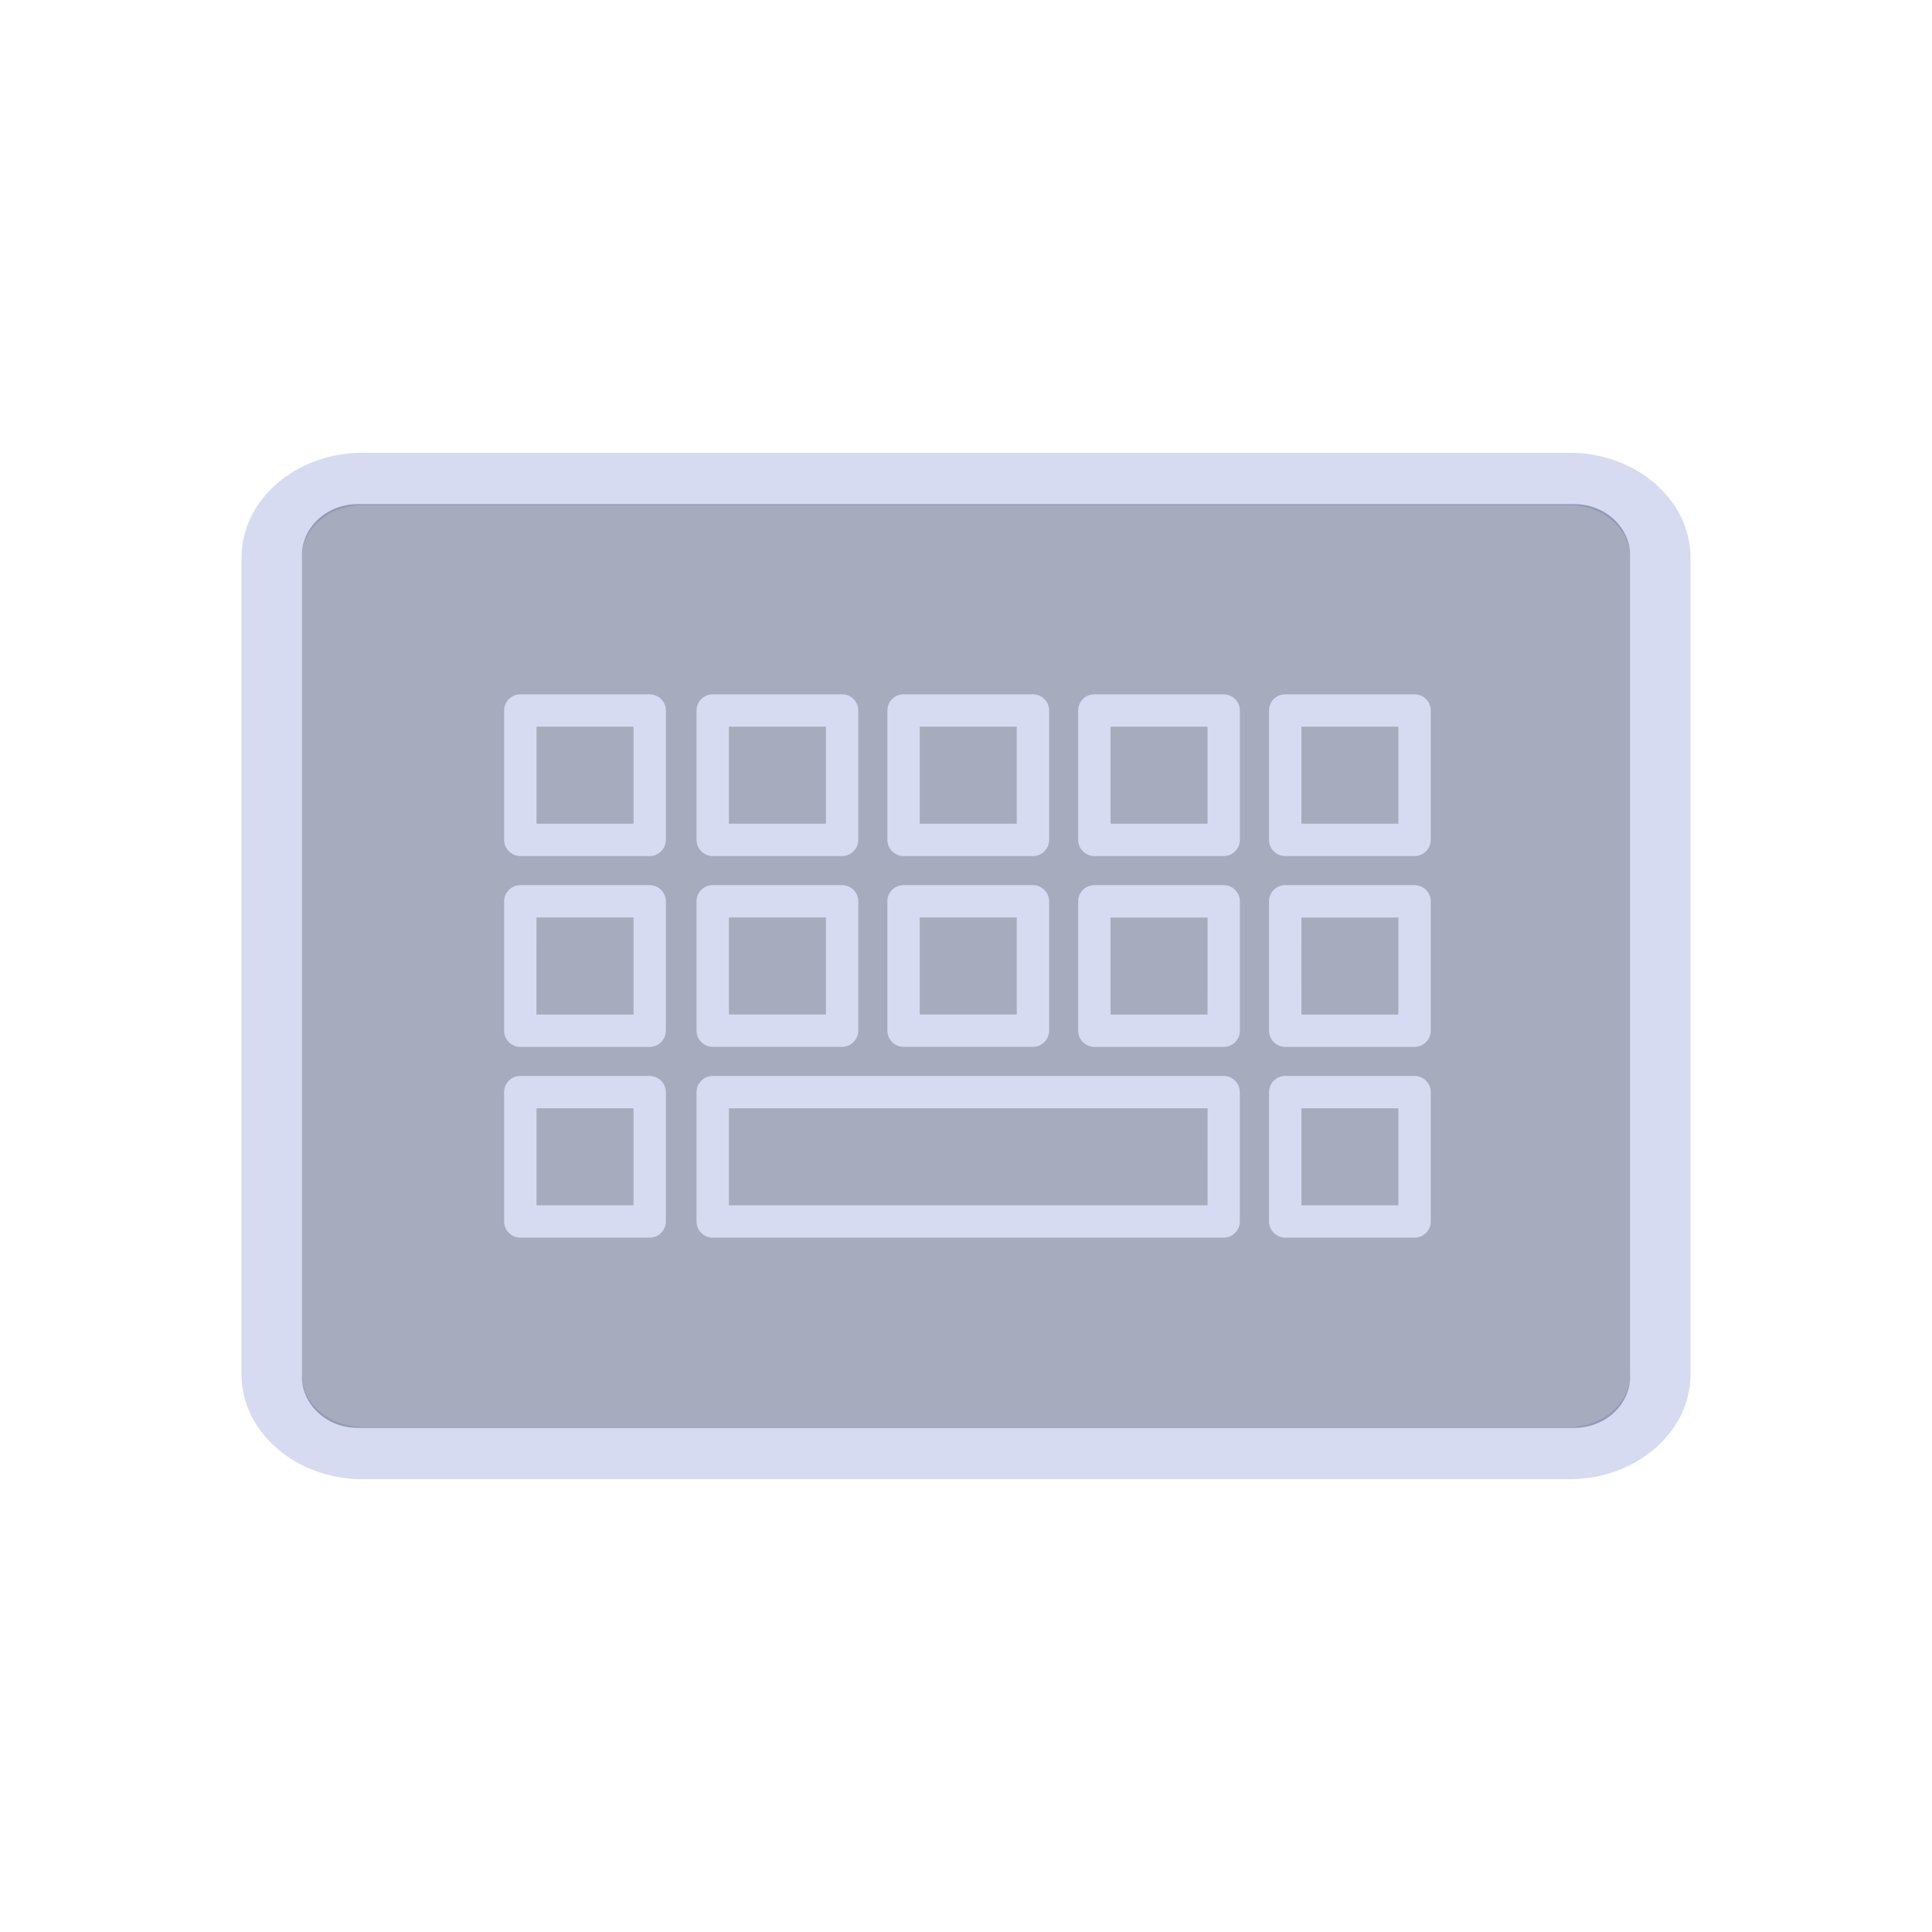
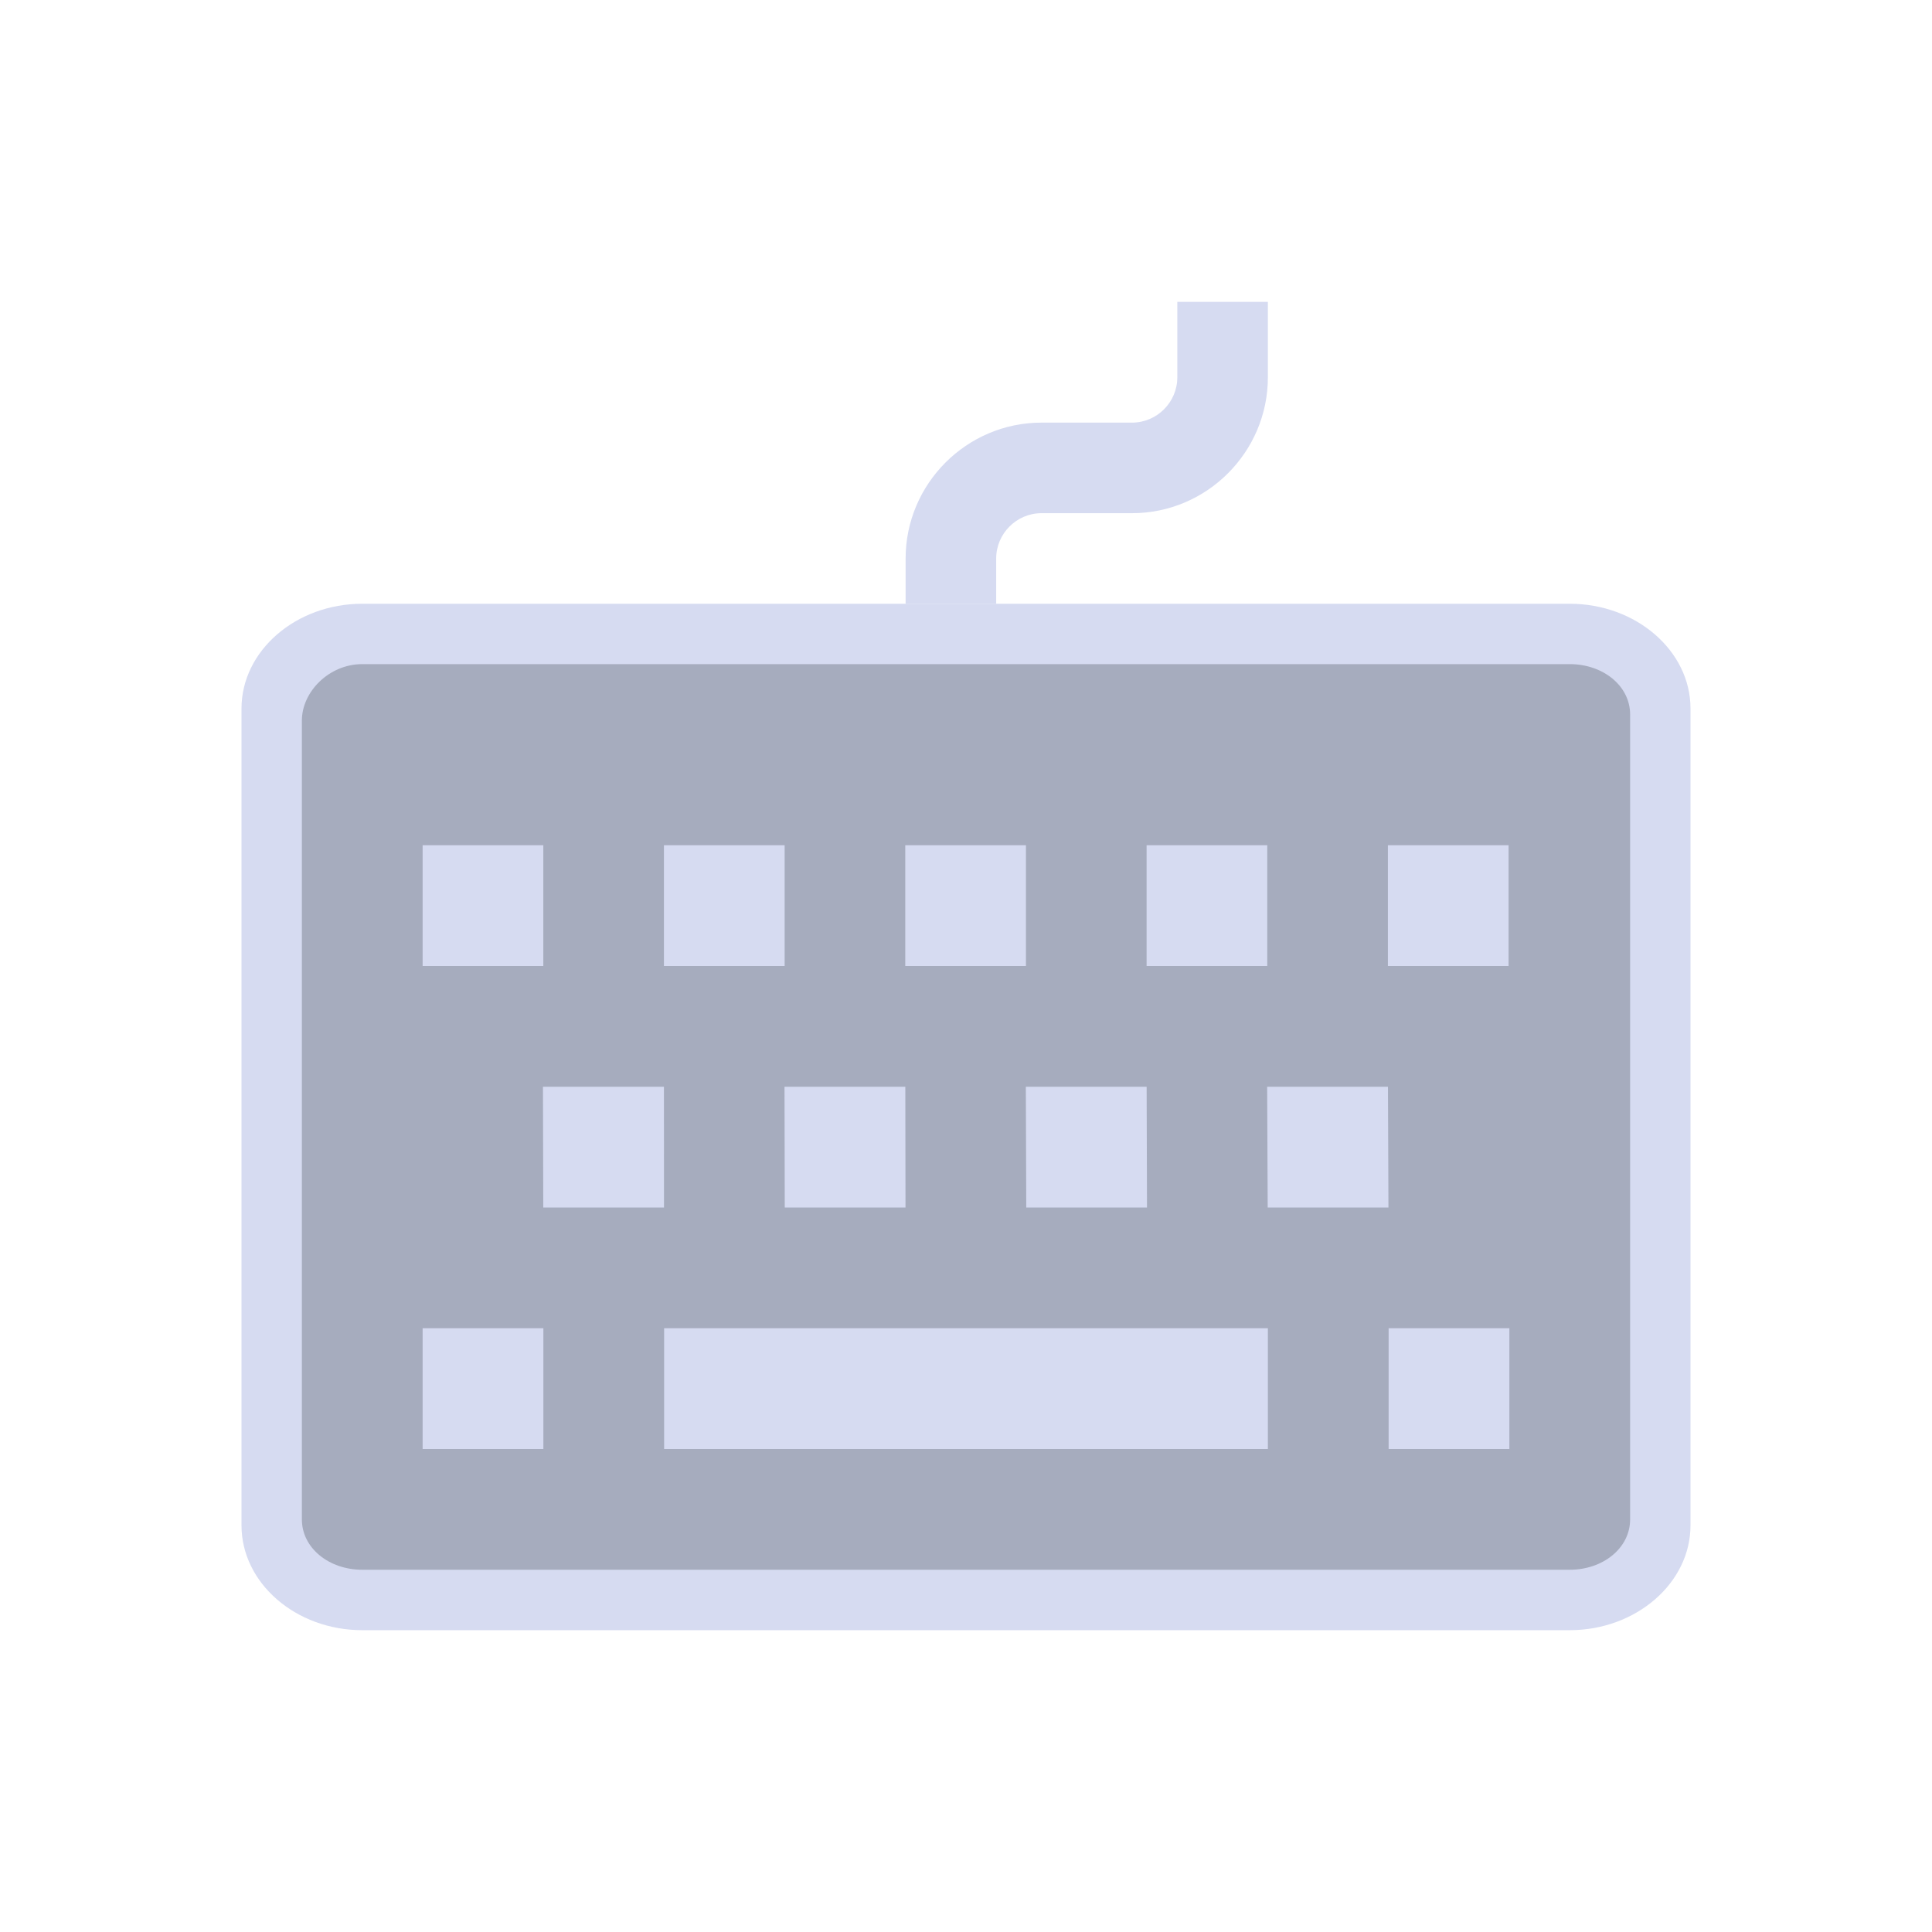
<svg xmlns="http://www.w3.org/2000/svg" width="32" height="32" version="1.1" id="svg12">
-   <g id="22-22-keyboard-layout">
-     <rect style="opacity:0.001;fill:#a8aeca;fill-opacity:1" width="22" height="22" x="32" y="10" id="rect2" />
-     <path d="M 51.5,25.527 V 16.506 C 51.5,15.87 50.9,15.35 50.167,15.35 H 36.833 C 36.1,15.35 35.5,15.87 35.5,16.506 v 9.02 c 0,0.636 0.6,1.156 1.333,1.156 H 50.167 C 50.9,26.683 51.5,26.163 51.5,25.527 Z m -14.667,0.578 c -0.367,0 -0.667,-0.26 -0.667,-0.578 v -9.02 c 0,-0.318 0.3,-0.578 0.667,-0.578 h 13.333 c 0.367,0 0.667,0.26 0.667,0.578 v 9.02 c 0,0.318 -0.3,0.578 -0.667,0.578 z" id="path2-36" style="fill:#d6dbf1;fill-opacity:1;stroke-width:0.31" />
-     <rect style="fill:#4e5a7e;fill-opacity:0.502;stroke:none;stroke-width:0.338;enable-background:new" id="center-3-35-7" width="10.2" height="14.667" x="15.917" y="-50.833" ry="0.617" transform="rotate(90)" rx="0.568" />
-     <path d="m 48.453,18.017 h -1.429 1.27e-4 c -0.099,0 -0.179,0.08 -0.179,0.178 v 1.429 c 0,0.047 0.019,0.093 0.052,0.126 0.034,0.033 0.079,0.052 0.126,0.052 h 1.429 -1.27e-4 c 0.047,0 0.093,-0.019 0.126,-0.052 0.034,-0.034 0.052,-0.079 0.052,-0.126 v -1.429 c 0,-0.047 -0.019,-0.093 -0.052,-0.126 -0.034,-0.033 -0.079,-0.052 -0.126,-0.052 z m -0.179,1.429 h -1.071 v -1.071 h 1.071 z" id="path61-5" style="fill:#d6dbf1;fill-opacity:1;stroke-width:0.032" />
-     <path d="m 46.346,18.017 h -1.429 c -0.099,0 -0.179,0.08 -0.179,0.178 v 1.429 c 0,0.047 0.019,0.093 0.052,0.126 0.034,0.033 0.079,0.052 0.126,0.052 h 1.429 c 0.047,0 0.093,-0.019 0.126,-0.052 0.033,-0.034 0.052,-0.079 0.052,-0.126 v -1.429 c 0,-0.047 -0.019,-0.093 -0.052,-0.126 -0.034,-0.033 -0.079,-0.052 -0.126,-0.052 z m -0.179,1.429 h -1.071 v -1.071 h 1.071 z" id="path63-3" style="fill:#d6dbf1;fill-opacity:1;stroke-width:0.032" />
-     <path d="m 42.811,19.802 h 1.429 -1.26e-4 c 0.047,0 0.093,-0.019 0.126,-0.052 0.034,-0.034 0.052,-0.079 0.052,-0.126 v -1.429 c 0,-0.047 -0.019,-0.093 -0.052,-0.126 -0.034,-0.033 -0.079,-0.052 -0.126,-0.052 h -1.428 c -0.099,0 -0.179,0.08 -0.179,0.178 v 1.429 c 0,0.047 0.019,0.093 0.052,0.126 0.034,0.033 0.079,0.052 0.126,0.052 z m 0.179,-1.429 h 1.071 v 1.071 l -1.072,-1.27e-4 z" id="path65-56" style="fill:#d6dbf1;fill-opacity:1;stroke-width:0.032" />
-     <path d="m 40.704,19.802 h 1.429 c 0.047,0 0.093,-0.019 0.126,-0.052 0.033,-0.034 0.052,-0.079 0.052,-0.126 v -1.429 c 0,-0.047 -0.019,-0.093 -0.052,-0.126 -0.034,-0.033 -0.079,-0.052 -0.126,-0.052 h -1.429 c -0.099,0 -0.178,0.08 -0.178,0.178 v 1.429 c 0,0.047 0.019,0.093 0.052,0.126 0.034,0.033 0.079,0.052 0.126,0.052 z m 0.179,-1.429 h 1.071 v 1.071 h -1.071 z" id="path67-2" style="fill:#d6dbf1;fill-opacity:1;stroke-width:0.032" />
-     <path d="m 40.007,18.017 h -1.429 c -0.099,0 -0.178,0.08 -0.178,0.178 v 1.429 c 0,0.047 0.019,0.093 0.052,0.126 0.033,0.033 0.079,0.052 0.126,0.052 h 1.429 c 0.047,0 0.093,-0.019 0.126,-0.052 0.034,-0.034 0.052,-0.079 0.052,-0.126 v -1.429 c 0,-0.047 -0.019,-0.093 -0.052,-0.126 -0.034,-0.033 -0.079,-0.052 -0.126,-0.052 z m -0.179,1.429 h -1.071 v -1.071 h 1.071 z" id="path69-9" style="fill:#d6dbf1;fill-opacity:1;stroke-width:0.032" />
-     <path d="m 48.453,20.124 h -1.429 1.27e-4 c -0.099,0 -0.179,0.08 -0.179,0.179 v 1.429 -1.27e-4 c 0,0.047 0.019,0.093 0.052,0.126 0.034,0.034 0.079,0.052 0.126,0.052 h 1.429 -1.27e-4 c 0.047,0 0.093,-0.019 0.126,-0.052 0.034,-0.034 0.052,-0.079 0.052,-0.126 v -1.428 c 0,-0.047 -0.019,-0.093 -0.052,-0.126 -0.034,-0.034 -0.079,-0.052 -0.126,-0.052 z m -0.179,1.429 h -1.071 l 1.27e-4,-1.071 h 1.071 z" id="path71-1" style="fill:#d6dbf1;fill-opacity:1;stroke-width:0.032" />
-     <path d="m 46.346,20.124 h -1.429 c -0.099,0 -0.179,0.08 -0.179,0.179 v 1.429 -1.27e-4 c 0,0.047 0.019,0.093 0.052,0.126 0.034,0.034 0.079,0.052 0.126,0.052 h 1.429 c 0.047,0 0.093,-0.019 0.126,-0.052 0.033,-0.034 0.052,-0.079 0.052,-0.126 v -1.428 c 0,-0.047 -0.019,-0.093 -0.052,-0.126 -0.034,-0.034 -0.079,-0.052 -0.126,-0.052 z m -0.179,1.429 h -1.071 l 1.26e-4,-1.071 h 1.071 z" id="path73-27" style="fill:#d6dbf1;fill-opacity:1;stroke-width:0.032" />
-     <path d="m 42.811,21.91 h 1.429 -1.26e-4 c 0.047,0 0.093,-0.019 0.126,-0.052 0.034,-0.034 0.052,-0.079 0.052,-0.126 v -1.428 c 0,-0.047 -0.019,-0.093 -0.052,-0.126 -0.033,-0.034 -0.079,-0.052 -0.126,-0.052 h -1.428 c -0.099,0 -0.179,0.08 -0.179,0.179 v 1.429 -1.27e-4 c 0,0.047 0.019,0.093 0.052,0.126 0.034,0.034 0.079,0.052 0.126,0.052 z m 0.179,-1.429 h 1.071 v 1.071 H 42.989 Z" id="path75-0" style="fill:#d6dbf1;fill-opacity:1;stroke-width:0.032" />
-     <path d="m 40.704,21.91 h 1.429 c 0.047,0 0.093,-0.019 0.126,-0.052 0.033,-0.034 0.052,-0.079 0.052,-0.126 v -1.428 c 0,-0.047 -0.019,-0.093 -0.052,-0.126 -0.034,-0.034 -0.079,-0.052 -0.126,-0.052 h -1.429 c -0.099,0 -0.178,0.08 -0.178,0.179 v 1.429 -1.27e-4 c 0,0.047 0.019,0.093 0.052,0.126 0.034,0.034 0.079,0.052 0.126,0.052 z m 0.179,-1.429 h 1.071 v 1.071 h -1.071 z" id="path77-9" style="fill:#d6dbf1;fill-opacity:1;stroke-width:0.032" />
-     <path d="m 40.007,20.124 h -1.429 c -0.099,0 -0.178,0.08 -0.178,0.179 v 1.429 -1.27e-4 c 0,0.047 0.019,0.093 0.052,0.126 0.033,0.034 0.079,0.052 0.126,0.052 h 1.429 c 0.047,0 0.093,-0.019 0.126,-0.052 0.034,-0.034 0.052,-0.079 0.052,-0.126 v -1.428 c 0,-0.047 -0.019,-0.093 -0.052,-0.126 -0.034,-0.034 -0.079,-0.052 -0.126,-0.052 z m -0.179,1.429 h -1.071 l 1.26e-4,-1.071 h 1.071 z" id="path79-3" style="fill:#d6dbf1;fill-opacity:1;stroke-width:0.032" />
-     <path d="m 48.453,22.231 h -1.429 1.27e-4 c -0.099,0 -0.179,0.08 -0.179,0.179 v 1.429 c 0,0.047 0.019,0.093 0.052,0.126 0.034,0.033 0.079,0.052 0.126,0.052 h 1.429 -1.27e-4 c 0.047,0 0.093,-0.019 0.126,-0.052 0.034,-0.034 0.052,-0.079 0.052,-0.126 v -1.429 c 0,-0.047 -0.019,-0.093 -0.052,-0.126 -0.034,-0.033 -0.079,-0.052 -0.126,-0.052 z m -0.179,1.429 h -1.071 v -1.071 h 1.071 z" id="path81-6" style="fill:#d6dbf1;fill-opacity:1;stroke-width:0.032" />
-     <path d="m 46.346,22.231 h -5.643 c -0.099,0 -0.178,0.08 -0.178,0.179 v 1.429 c 0,0.047 0.019,0.093 0.052,0.126 0.034,0.033 0.079,0.052 0.126,0.052 h 5.643 c 0.047,0 0.093,-0.019 0.126,-0.052 0.033,-0.034 0.052,-0.079 0.052,-0.126 v -1.429 c 0,-0.047 -0.019,-0.093 -0.052,-0.126 -0.034,-0.033 -0.079,-0.052 -0.126,-0.052 z m -0.179,1.429 h -5.286 v -1.071 l 5.286,1.27e-4 z" id="path83-06" style="fill:#d6dbf1;fill-opacity:1;stroke-width:0.032" />
-     <path d="m 40.007,22.231 h -1.429 c -0.099,0 -0.178,0.08 -0.178,0.179 v 1.429 c 0,0.047 0.019,0.093 0.052,0.126 0.033,0.033 0.079,0.052 0.126,0.052 h 1.429 c 0.047,0 0.093,-0.019 0.126,-0.052 0.034,-0.034 0.052,-0.079 0.052,-0.126 v -1.429 c 0,-0.047 -0.019,-0.093 -0.052,-0.126 -0.034,-0.033 -0.079,-0.052 -0.126,-0.052 z m -0.179,1.429 h -1.071 v -1.071 h 1.071 z" id="path85-2" style="fill:#d6dbf1;fill-opacity:1;stroke-width:0.032" />
-   </g>
  <defs id="defs16">
    <linearGradient id="oomox" x1="0" x2="0" y1="0" y2="1">
      <stop offset="0%" style="stop-color:#303b3d; stop-opacity:1" id="stop18" />
      <stop offset="100%" style="stop-color:#bc985d; stop-opacity:1" id="stop20" />
    </linearGradient>
  </defs>
  <g id="keyboard-layout">
    <rect style="opacity:0.001;fill:#a8aeca;fill-opacity:1" width="32" height="32" x="0" y="0" id="rect7" />
-     <path d="M 28,22.765 V 9.235 C 28,8.281 27.1,7.5 26,7.5 H 6 C 4.9,7.5 4,8.281 4,9.235 V 22.765 C 4,23.719 4.9,24.5 6,24.5 h 20 c 1.1,0 2,-0.781 2,-1.735 z M 6,23.633 c -0.55,0 -1,-0.39 -1,-0.867 V 9.235 c 0,-0.477 0.45,-0.867 1,-0.867 h 20 c 0.55,0 1,0.39 1,0.867 v 13.531 c 0,0.477 -0.45,0.867 -1,0.867 z" id="path2" style="fill:#d6dbf1;fill-opacity:1;stroke-width:0.466" />
-     <rect style="fill:#4e5a7e;fill-opacity:0.502;stroke:none;stroke-width:0.507;enable-background:new" id="center-3-35" width="15.3" height="22" x="8.35" y="-27" ry="0.925" transform="rotate(90)" rx="0.852" />
-     <path d="m 23.43,11.5 h -2.143 1.9e-4 c -0.148,0 -0.268,0.12 -0.268,0.268 v 2.143 c 0,0.071 0.028,0.139 0.079,0.189 0.05,0.05 0.118,0.079 0.189,0.079 h 2.143 -1.9e-4 c 0.071,0 0.139,-0.028 0.189,-0.079 0.05,-0.05 0.079,-0.118 0.079,-0.189 v -2.143 c 0,-0.071 -0.028,-0.139 -0.079,-0.189 -0.05,-0.05 -0.118,-0.078 -0.189,-0.078 z m -0.268,2.143 h -1.607 v -1.607 h 1.607 z" id="path61" style="fill:#d6dbf1;fill-opacity:1;stroke-width:0.048" />
-     <path d="m 20.269,11.5 h -2.143 c -0.148,0 -0.268,0.12 -0.268,0.268 v 2.143 c 0,0.071 0.028,0.139 0.079,0.189 0.05,0.05 0.118,0.079 0.189,0.079 h 2.143 c 0.071,0 0.139,-0.028 0.189,-0.079 0.05,-0.05 0.078,-0.118 0.078,-0.189 v -2.143 c 0,-0.071 -0.028,-0.139 -0.078,-0.189 -0.05,-0.05 -0.118,-0.078 -0.189,-0.078 z m -0.268,2.143 h -1.607 v -1.607 h 1.607 z" id="path63" style="fill:#d6dbf1;fill-opacity:1;stroke-width:0.048" />
-     <path d="m 14.966,14.179 h 2.143 -1.89e-4 c 0.071,0 0.139,-0.028 0.189,-0.079 0.05,-0.05 0.079,-0.118 0.079,-0.189 v -2.143 c 0,-0.071 -0.028,-0.139 -0.079,-0.189 C 17.248,11.528 17.18,11.5 17.109,11.5 h -2.143 c -0.148,0 -0.268,0.12 -0.268,0.268 v 2.143 c 0,0.071 0.028,0.139 0.079,0.189 0.05,0.05 0.118,0.079 0.189,0.079 z m 0.268,-2.143 h 1.607 v 1.607 l -1.607,-1.9e-4 z" id="path65" style="fill:#d6dbf1;fill-opacity:1;stroke-width:0.048" />
-     <path d="m 11.805,14.179 h 2.143 c 0.071,0 0.139,-0.028 0.189,-0.079 0.05,-0.05 0.079,-0.118 0.079,-0.189 v -2.143 c 0,-0.071 -0.028,-0.139 -0.079,-0.189 C 14.087,11.528 14.019,11.5 13.948,11.5 h -2.143 c -0.148,0 -0.268,0.12 -0.268,0.268 v 2.143 c 0,0.071 0.028,0.139 0.078,0.189 0.05,0.05 0.118,0.079 0.189,0.079 z M 12.073,12.036 h 1.607 v 1.607 H 12.073 Z" id="path67" style="fill:#d6dbf1;fill-opacity:1;stroke-width:0.048" />
-     <path d="M 10.761,11.5 H 8.618 C 8.47,11.5 8.35,11.62 8.35,11.768 v 2.143 c 0,0.071 0.028,0.139 0.079,0.189 0.05,0.05 0.118,0.079 0.189,0.079 h 2.143 c 0.071,0 0.139,-0.028 0.189,-0.079 0.05,-0.05 0.079,-0.118 0.079,-0.189 v -2.143 c 0,-0.071 -0.028,-0.139 -0.079,-0.189 -0.05,-0.05 -0.118,-0.078 -0.189,-0.078 z m -0.268,2.143 h -1.607 v -1.607 h 1.607 z" id="path69" style="fill:#d6dbf1;fill-opacity:1;stroke-width:0.048" />
-     <path d="m 23.43,14.661 h -2.143 1.9e-4 c -0.148,0 -0.268,0.12 -0.268,0.268 v 2.143 -1.9e-4 c 0,0.071 0.028,0.139 0.079,0.189 0.05,0.05 0.118,0.079 0.189,0.079 h 2.143 -1.9e-4 c 0.071,0 0.139,-0.028 0.189,-0.079 0.05,-0.05 0.079,-0.118 0.079,-0.189 v -2.143 c 0,-0.071 -0.028,-0.139 -0.079,-0.189 -0.05,-0.05 -0.118,-0.079 -0.189,-0.079 z m -0.268,2.143 h -1.607 l 1.9e-4,-1.607 h 1.607 z" id="path71" style="fill:#d6dbf1;fill-opacity:1;stroke-width:0.048" />
-     <path d="m 20.269,14.661 h -2.143 c -0.148,0 -0.268,0.12 -0.268,0.268 v 2.143 -1.9e-4 c 0,0.071 0.028,0.139 0.079,0.189 0.05,0.05 0.118,0.079 0.189,0.079 h 2.143 c 0.071,0 0.139,-0.028 0.189,-0.079 0.05,-0.05 0.078,-0.118 0.078,-0.189 v -2.143 c 0,-0.071 -0.028,-0.139 -0.078,-0.189 -0.05,-0.05 -0.118,-0.079 -0.189,-0.079 z m -0.268,2.143 h -1.607 l 1.89e-4,-1.607 h 1.607 z" id="path73" style="fill:#d6dbf1;fill-opacity:1;stroke-width:0.048" />
-     <path d="m 14.966,17.339 h 2.143 -1.89e-4 c 0.071,0 0.139,-0.028 0.189,-0.079 0.05,-0.05 0.079,-0.118 0.079,-0.189 v -2.143 c 0,-0.071 -0.028,-0.139 -0.079,-0.189 -0.05,-0.05 -0.118,-0.079 -0.189,-0.079 h -2.143 c -0.148,0 -0.268,0.12 -0.268,0.268 v 2.143 -1.9e-4 c 0,0.071 0.028,0.139 0.079,0.189 0.05,0.05 0.118,0.079 0.189,0.079 z M 15.234,15.196 h 1.607 v 1.607 h -1.607 z" id="path75" style="fill:#d6dbf1;fill-opacity:1;stroke-width:0.048" />
-     <path d="m 11.805,17.339 h 2.143 c 0.071,0 0.139,-0.028 0.189,-0.079 0.05,-0.05 0.079,-0.118 0.079,-0.189 v -2.143 c 0,-0.071 -0.028,-0.139 -0.079,-0.189 -0.05,-0.05 -0.118,-0.079 -0.189,-0.079 h -2.143 c -0.148,0 -0.268,0.12 -0.268,0.268 v 2.143 -1.9e-4 c 0,0.071 0.028,0.139 0.078,0.189 0.05,0.05 0.118,0.079 0.189,0.079 z M 12.073,15.196 h 1.607 v 1.607 H 12.073 Z" id="path77" style="fill:#d6dbf1;fill-opacity:1;stroke-width:0.048" />
-     <path d="M 10.761,14.661 H 8.618 C 8.47,14.661 8.35,14.781 8.35,14.929 v 2.143 -1.9e-4 c 0,0.071 0.028,0.139 0.079,0.189 0.05,0.05 0.118,0.079 0.189,0.079 h 2.143 c 0.071,0 0.139,-0.028 0.189,-0.079 0.05,-0.05 0.079,-0.118 0.079,-0.189 v -2.143 c 0,-0.071 -0.028,-0.139 -0.079,-0.189 -0.05,-0.05 -0.118,-0.079 -0.189,-0.079 z m -0.268,2.143 H 8.885 L 8.886,15.196 h 1.607 z" id="path79" style="fill:#d6dbf1;fill-opacity:1;stroke-width:0.048" />
-     <path d="m 23.43,17.821 h -2.143 1.9e-4 c -0.148,0 -0.268,0.12 -0.268,0.268 v 2.143 c 0,0.071 0.028,0.139 0.079,0.189 0.05,0.05 0.118,0.078 0.189,0.078 h 2.143 -1.9e-4 c 0.071,0 0.139,-0.028 0.189,-0.078 0.05,-0.05 0.079,-0.118 0.079,-0.189 v -2.143 c 0,-0.071 -0.028,-0.139 -0.079,-0.189 -0.05,-0.05 -0.118,-0.079 -0.189,-0.079 z m -0.268,2.143 h -1.607 v -1.607 h 1.607 z" id="path81" style="fill:#d6dbf1;fill-opacity:1;stroke-width:0.048" />
-     <path d="m 20.269,17.821 h -8.464 c -0.148,0 -0.268,0.12 -0.268,0.268 v 2.143 c 0,0.071 0.028,0.139 0.078,0.189 0.05,0.05 0.118,0.078 0.189,0.078 h 8.464 c 0.071,0 0.139,-0.028 0.189,-0.078 0.05,-0.05 0.078,-0.118 0.078,-0.189 v -2.143 c 0,-0.071 -0.028,-0.139 -0.078,-0.189 -0.05,-0.05 -0.118,-0.079 -0.189,-0.079 z m -0.268,2.143 H 12.073 v -1.607 l 7.929,1.9e-4 z" id="path83" style="fill:#d6dbf1;fill-opacity:1;stroke-width:0.048" />
-     <path d="M 10.761,17.821 H 8.618 C 8.47,17.821 8.35,17.941 8.35,18.089 v 2.143 c 0,0.071 0.028,0.139 0.079,0.189 0.05,0.05 0.118,0.078 0.189,0.078 h 2.143 c 0.071,0 0.139,-0.028 0.189,-0.078 0.05,-0.05 0.079,-0.118 0.079,-0.189 v -2.143 c 0,-0.071 -0.028,-0.139 -0.079,-0.189 -0.05,-0.05 -0.118,-0.079 -0.189,-0.079 z m -0.268,2.143 h -1.607 v -1.607 h 1.607 z" id="path85" style="fill:#d6dbf1;fill-opacity:1;stroke-width:0.048" />
+     <rect style="fill:#4e5a7e;fill-opacity:0.502;stroke:none;stroke-width:0.585" id="center-3-35" width="15.617" height="23.4" x="10.483" y="-27.7" ry="1.544" transform="rotate(90)" rx="1.312" />
+     <path style="fill:#d6dbf1;fill-opacity:1;stroke-width:1.897" class="ColorScheme-Text" fill-rule="evenodd" d="m 7,14 v 2 h 1.999 v -2 z m 3.997,0 v 2 h 1.999 v -2 z m 3.997,0 v 2 h 1.999 v -2 z m 3.997,0 v 2 h 1.999 v -2 z m 3.997,0 v 2 h 1.999 v -2 z m -13.995,4 0.005,2 h 2 L 10.997,18 Z m 4.001,0 0.004,2 h 2 L 14.995,18 Z m 3.997,0 0.007,2 h 2 L 18.992,18 Z m 3.997,0 0.009,2 h 2 L 22.989,18 Z M 7,24 v -2 h 2 v 2 z m 4,0 v -2 h 10 v 2 z m 12,0 v -2 h 2 v 2 z" font-family="sans-serif" font-weight="400" overflow="visible" id="path60-5-3" />
+     <path d="M 28,25.265 V 11.735 C 28,10.781 27.1,10 26,10 H 6 C 4.9,10 4,10.781 4,11.735 v 13.531 c 0,0.954 0.9,1.735 2,1.735 H 26 C 27.1,27 28,26.219 28,25.265 Z M 6,26 c -0.55,0 -1,-0.358 -1,-0.835 v -13.23 c 0,-0.477 0.45,-0.935 1,-0.935 H 26 C 26.55,11 27,11.358 27,11.835 v 13.33 c 0,0.477 -0.45,0.835 -1,0.835 z" id="path2-36-6" style="fill:#d6dbf1;fill-opacity:1;stroke-width:0.466" />
+     <path id="Keyboard-s-7" class="st1" d="m 19.5,6.25 v -1.25 H 21 v 1.25 c 0,1.238 -1.012,2.25 -2.25,2.25 h -1.5 c -0.412,0 -0.75,0.338 -0.75,0.75 v 0.75 H 15 v -0.75 c 0,-1.238 1.012,-2.25 2.25,-2.25 h 1.5 c 0.412,0 0.75,-0.338 0.75,-0.75 z" style="clip-rule:evenodd;fill:#d6dbf1;fill-opacity:1;fill-rule:evenodd;stroke-width:0.375" />
+   </g>
+   <g id="22-22-keyboard-layout" transform="translate(32,10)">
+     <rect style="opacity:0.001;fill:#a8aeca;fill-opacity:1" width="22" height="22" x="0" y="0" id="rect2" />
+     <rect style="fill:#4e5a7e;fill-opacity:0.502;stroke:none;stroke-width:0.323" id="center-3-35-6-1" width="10.416" height="16.039" x="7.784" y="-19.039" ry="0.909" transform="rotate(90)" rx="0.679" />
+     <path style="fill:#d6dbf1;fill-opacity:1;stroke-width:1.264" class="ColorScheme-Text" fill-rule="evenodd" d="M 5,10 V 12 h 2 v -2 z m 3,0 V 12 h 2 v -2 z m 3,0 V 12 h 2 v -2 z m 6,0 V 12 H 15 V 10 Z M 5,15 v 0 h 2 v 0 z m 3,0 v 0 0 h 6 z m 7,0 v 0 h 2 v 0 z M 5,14 v 2 h 2 v -2 z m 3,0 v 2 h 6 v -2 z m 7,0 v 2 h 2 v -2 z" font-family="sans-serif" font-weight="400" overflow="visible" id="path60-5-7-5" />
+     <path d="M 20,17.776 V 8.225 C 20,7.551 19.325,7 18.5,7 H 3.5 C 2.675,7 2,7.551 2,8.225 v 9.551 c 0,0.673 0.675,1.224 1.5,1.224 H 18.5 C 19.325,19 20,18.449 20,17.776 Z M 3.725,18 C 3.125,18 3.125,17.412 3.125,17.075 v -8.15 c 0,-0.337 -0.113,-0.925 0.6,-0.925 l 14.551,0.01 c 0.712,4.89e-4 0.6,0.578 0.6,0.915 v 8.15 c 0,0.337 0,0.925 -0.6,0.925 z" id="path2-3" style="fill:#d6dbf1;fill-opacity:1;stroke-width:0.339" />
+     <path id="Keyboard-s-3-5" class="st1" d="M 14.75,4 V 3 H 16 v 1 c 0,0.99 -0.844,1.8 -1.875,1.8 h -1.25 C 12.531,5.8 12.25,6.07 12.25,6.4 V 7 H 11 V 6.4 c 0,-0.99 0.844,-1.8 1.875,-1.8 h 1.25 C 14.469,4.6 14.75,4.33 14.75,4 Z" style="clip-rule:evenodd;fill:#d6dbf1;fill-opacity:1;fill-rule:evenodd;stroke-width:0.306" />
  </g>
</svg>
